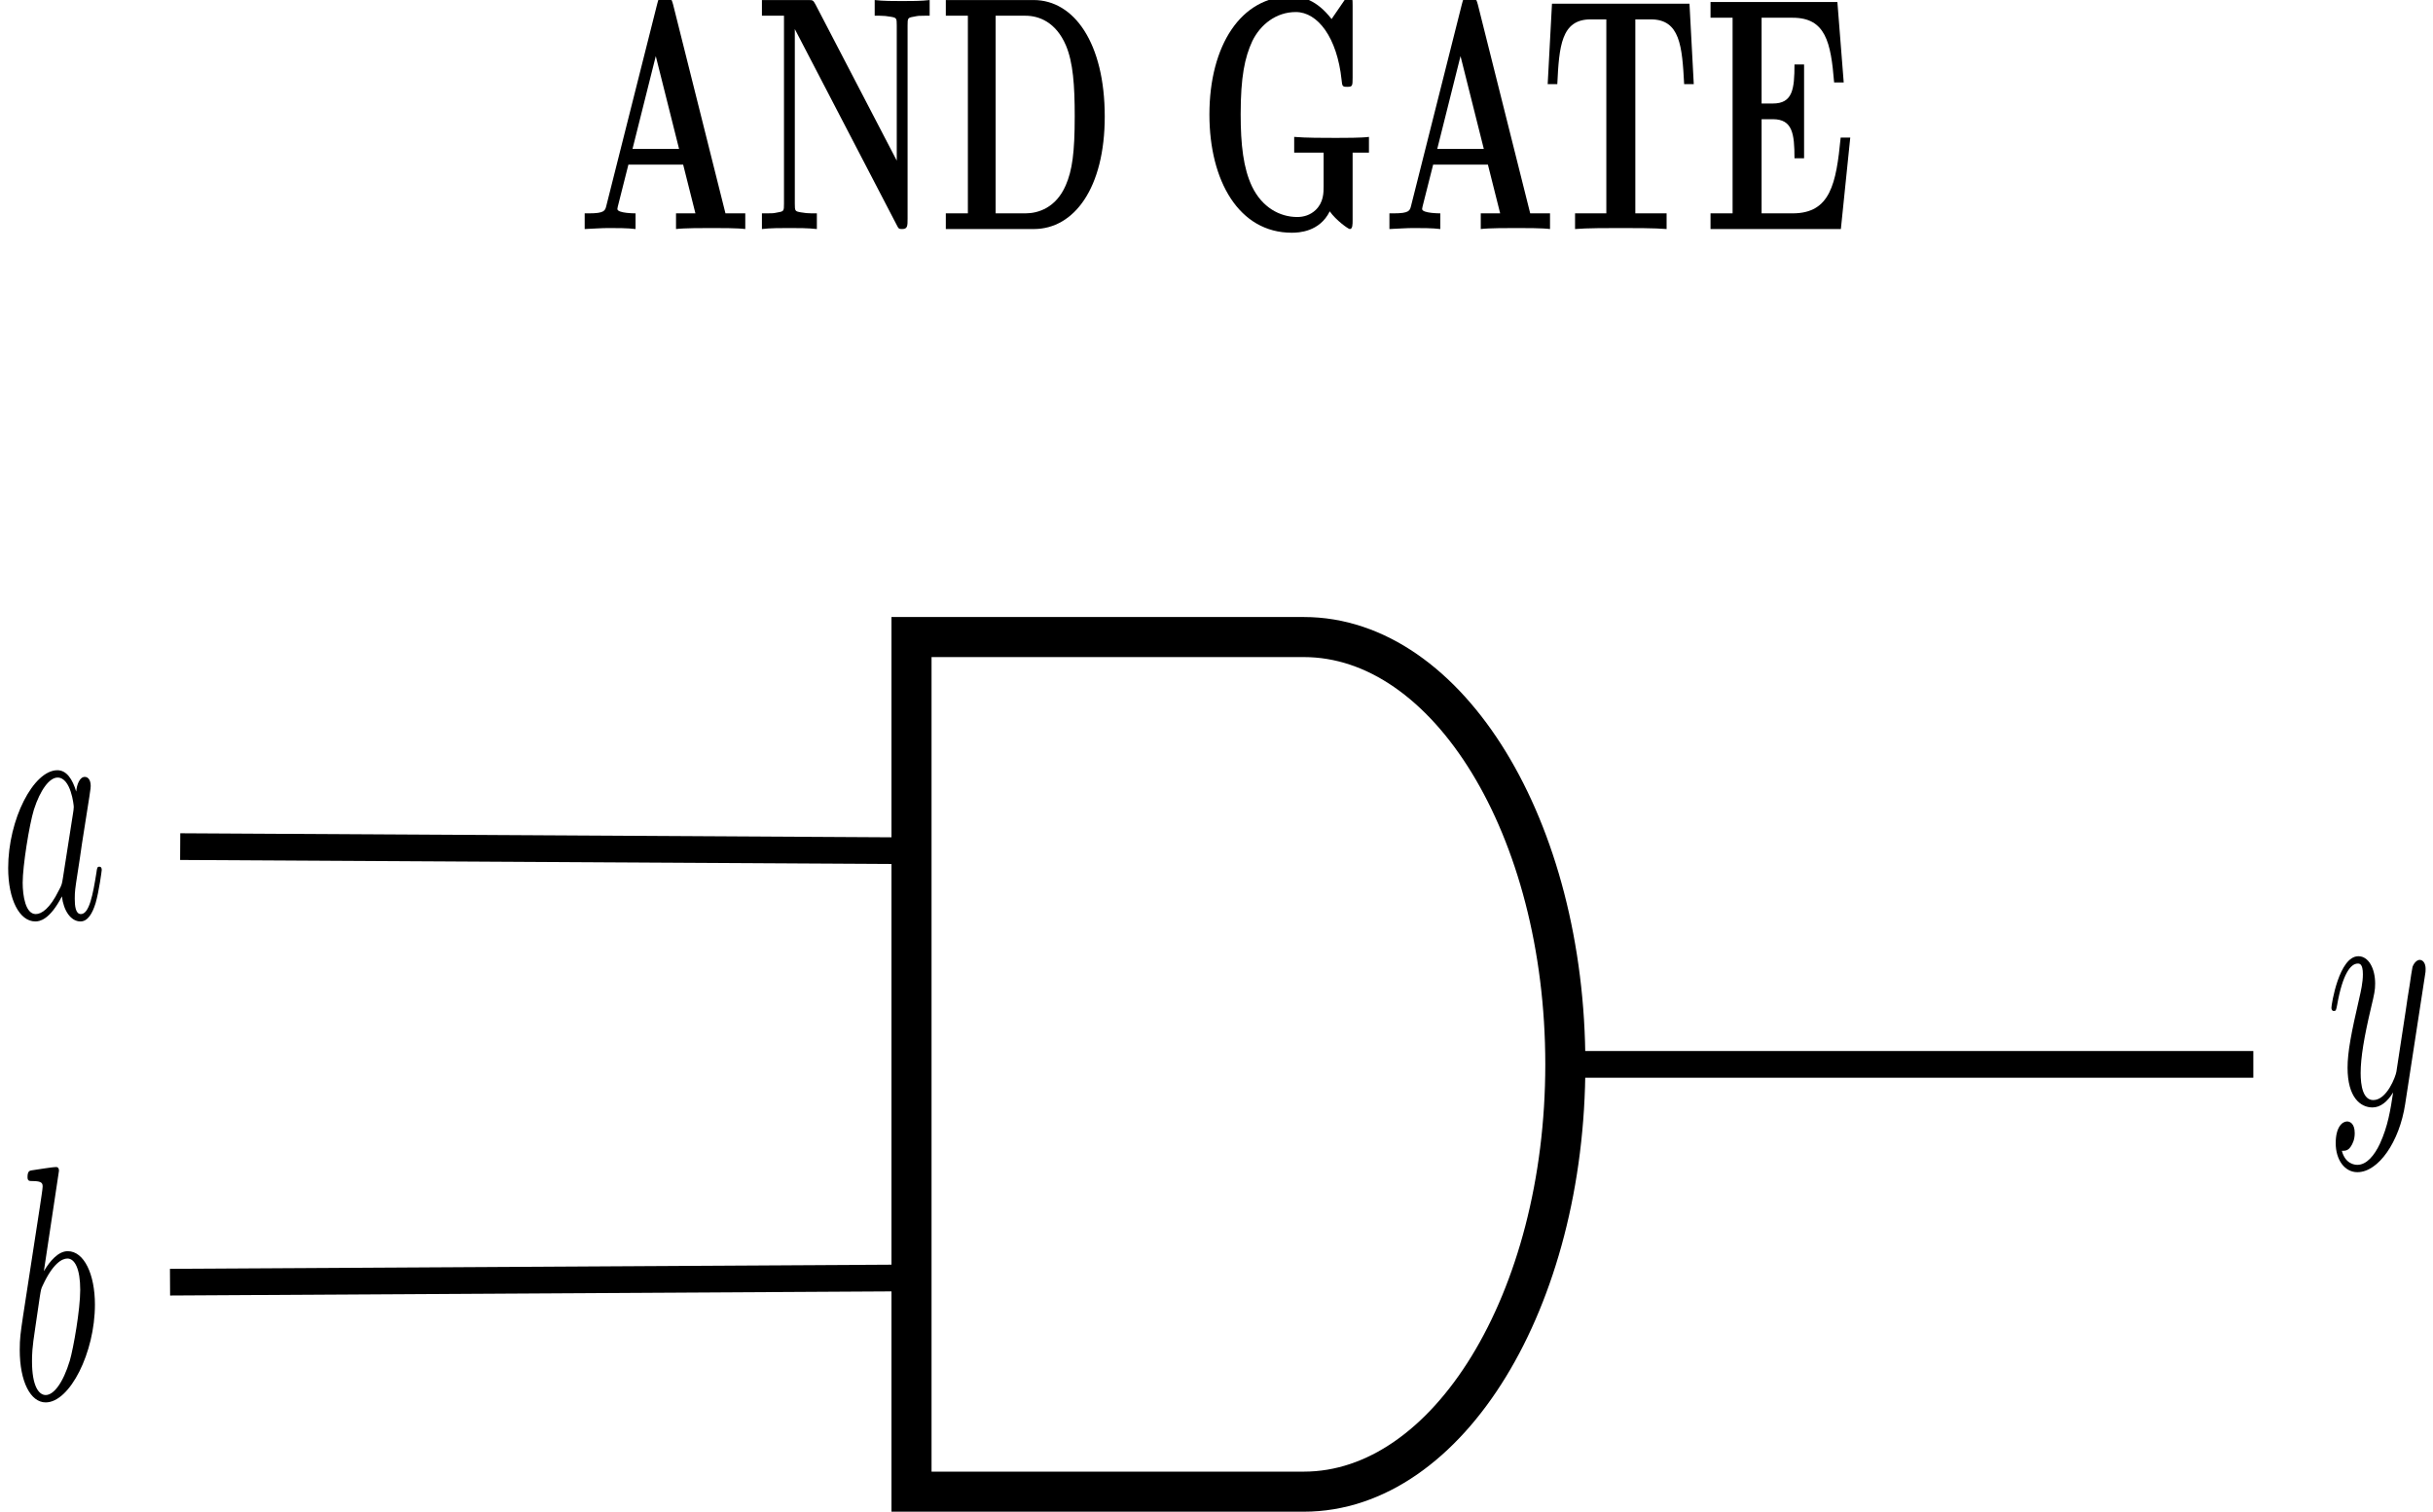
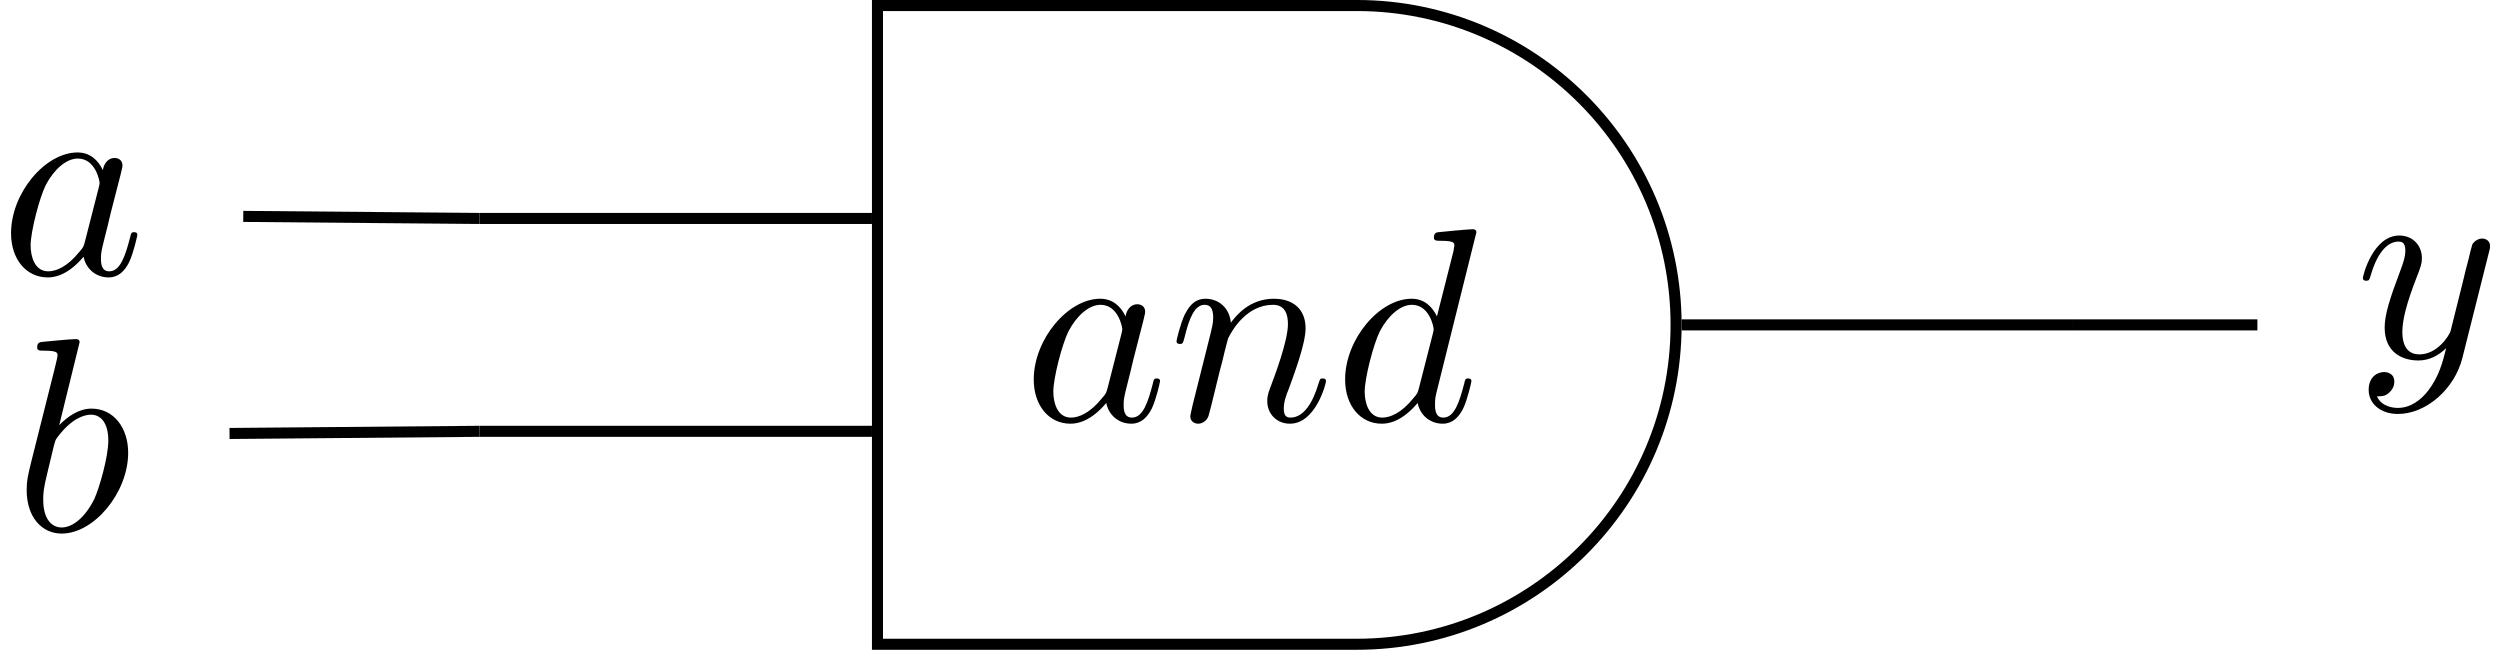
- <svg xmlns="http://www.w3.org/2000/svg" xmlns:xlink="http://www.w3.org/1999/xlink" version="1.1" width="254.948pt" height="158.443pt" viewBox="-57.73 -60.34 254.948 158.443">
+ <svg xmlns="http://www.w3.org/2000/svg" xmlns:xlink="http://www.w3.org/1999/xlink" version="1.1" width="90.294pt" height="23.469pt" viewBox="-40.333 -43.652 90.294 23.469">
  <defs>
-     <path id="g0-65" d="M4.722-6.695C4.613-6.954 4.493-6.954 4.324-6.954C4.045-6.954 4.005-6.874 3.935-6.695L1.465-.697C1.405-.548 1.375-.468 .618-.468H.408V0C.787-.01 1.265-.03 1.574-.03C1.963-.03 2.521-.03 2.889 0V-.468C2.869-.468 2.002-.468 2.002-.598C2.002-.608 2.032-.707 2.042-.717L2.54-1.923H5.21L5.808-.468H4.862V0C5.24-.03 6.187-.03 6.615-.03C7.014-.03 7.89-.03 8.239 0V-.468H7.273L4.722-6.695ZM3.875-5.161L5.011-2.391H2.74L3.875-5.161Z" />
-     <path id="g0-68" d="M1.465-6.366V-.468H.389V0H4.682C6.645 0 8.139-1.225 8.139-3.357C8.139-5.549 6.645-6.834 4.672-6.834H.389V-6.366H1.465ZM2.819-.468V-6.366H4.274C4.932-6.366 5.758-6.177 6.247-5.479C6.595-4.971 6.675-4.294 6.675-3.367C6.675-2.281 6.555-1.753 6.237-1.305C5.758-.628 4.882-.468 4.274-.468H2.819Z" />
-     <path id="g0-69" d="M7.203-2.73H6.735C6.516-1.355 6.237-.468 4.394-.468H2.879V-3.278H3.427C4.384-3.278 4.483-2.849 4.483-2.112H4.951V-4.912H4.483C4.483-4.174 4.394-3.746 3.427-3.746H2.879V-6.306H4.394C5.998-6.306 6.257-5.579 6.416-4.374H6.884L6.575-6.775H.389V-6.306H1.465V-.468H.389V0H6.745L7.203-2.73Z" />
-     <path id="g0-71" d="M6.506-.528C6.814-.259 7.412 0 7.482 0C7.621 0 7.621-.13 7.621-.279V-2.281H8.418V-2.75C8.07-2.72 7.203-2.72 6.814-2.72C6.237-2.72 5.31-2.72 4.772-2.75V-2.281H6.207V-1.275C6.207-1.086 6.207-.797 5.818-.568C5.559-.418 5.24-.359 4.922-.359C4.065-.359 3.208-.648 2.72-1.265C2.291-1.813 2.162-2.521 2.162-3.427C2.162-4.543 2.361-5.121 2.73-5.609C3.128-6.107 3.895-6.476 4.852-6.476C5.918-6.476 6.864-5.719 7.083-4.453C7.113-4.264 7.123-4.244 7.352-4.244C7.611-4.244 7.621-4.264 7.621-4.523V-6.665C7.621-6.854 7.621-6.944 7.442-6.944C7.352-6.944 7.333-6.924 7.253-6.854L6.595-6.267C5.868-6.844 5.151-6.944 4.633-6.944C2.182-6.944 .638-5.479 .638-3.417C.638-1.435 2.082 .11 4.653 .11C4.981 .11 6.007 .09 6.506-.528Z" />
-     <path id="g0-78" d="M2.999-6.705C2.889-6.824 2.879-6.834 2.67-6.834H.389V-6.366H1.465V-.757C1.465-.538 1.455-.528 1.176-.498C.936-.468 .917-.468 .638-.468H.389V0C.767-.03 1.335-.03 1.724-.03C2.142-.03 2.66-.03 3.068 0V-.468H2.819C2.64-.468 2.471-.478 2.291-.498C2.002-.528 1.993-.538 1.993-.757V-5.968L6.954-.13C7.054-.01 7.064 0 7.223 0C7.492 0 7.492-.09 7.492-.319V-6.077C7.492-6.296 7.502-6.306 7.781-6.336C8.02-6.366 8.04-6.366 8.319-6.366H8.568V-6.834C8.189-6.804 7.621-6.804 7.233-6.804C6.814-6.804 6.296-6.804 5.888-6.834V-6.366H6.137C6.316-6.366 6.486-6.356 6.665-6.336C6.954-6.306 6.964-6.296 6.964-6.077V-2.042L2.999-6.705Z" />
-     <path id="g0-84" d="M7.333-6.725H.628L.418-4.324H.887C.976-5.45 1.076-6.257 2.511-6.257H3.278V-.468H1.753V0C2.291-.03 3.397-.03 3.985-.03S5.679-.03 6.217 0V-.468H4.692V-6.257H5.45C6.874-6.257 6.974-5.46 7.073-4.324H7.542L7.333-6.725Z" />
-     <path id="g1-97" d="M3.716-3.766C3.537-4.134 3.248-4.403 2.8-4.403C1.634-4.403 .399-2.939 .399-1.484C.399-.548 .946 .11 1.724 .11C1.923 .11 2.421 .07 3.019-.638C3.098-.219 3.447 .11 3.925 .11C4.274 .11 4.503-.12 4.663-.438C4.832-.797 4.961-1.405 4.961-1.425C4.961-1.524 4.872-1.524 4.842-1.524C4.742-1.524 4.732-1.484 4.702-1.345C4.533-.697 4.354-.11 3.945-.11C3.676-.11 3.646-.369 3.646-.568C3.646-.787 3.666-.867 3.776-1.305C3.885-1.724 3.905-1.823 3.995-2.202L4.354-3.597C4.423-3.875 4.423-3.895 4.423-3.935C4.423-4.105 4.304-4.204 4.134-4.204C3.895-4.204 3.746-3.985 3.716-3.766ZM3.068-1.186C3.019-1.006 3.019-.986 2.869-.817C2.431-.269 2.022-.11 1.743-.11C1.245-.11 1.106-.658 1.106-1.046C1.106-1.544 1.425-2.77 1.654-3.228C1.963-3.816 2.411-4.184 2.809-4.184C3.457-4.184 3.597-3.367 3.597-3.308S3.577-3.188 3.567-3.138L3.068-1.186Z" />
-     <path id="g1-98" d="M2.381-6.804C2.381-6.814 2.381-6.914 2.252-6.914C2.022-6.914 1.295-6.834 1.036-6.814C.956-6.804 .847-6.795 .847-6.615C.847-6.496 .936-6.496 1.086-6.496C1.564-6.496 1.584-6.426 1.584-6.326C1.584-6.257 1.494-5.918 1.445-5.709L.628-2.461C.508-1.963 .468-1.803 .468-1.455C.468-.508 .996 .11 1.733 .11C2.909 .11 4.134-1.375 4.134-2.809C4.134-3.716 3.606-4.403 2.809-4.403C2.351-4.403 1.943-4.115 1.644-3.806L2.381-6.804ZM1.445-3.039C1.504-3.258 1.504-3.278 1.594-3.387C2.082-4.035 2.531-4.184 2.79-4.184C3.148-4.184 3.417-3.885 3.417-3.248C3.417-2.66 3.088-1.514 2.909-1.136C2.58-.468 2.122-.11 1.733-.11C1.395-.11 1.066-.379 1.066-1.116C1.066-1.305 1.066-1.494 1.225-2.122L1.445-3.039Z" />
-     <path id="g1-121" d="M4.842-3.796C4.882-3.935 4.882-3.955 4.882-4.025C4.882-4.204 4.742-4.294 4.593-4.294C4.493-4.294 4.334-4.234 4.244-4.085C4.224-4.035 4.144-3.726 4.105-3.547C4.035-3.288 3.965-3.019 3.905-2.75L3.457-.956C3.417-.807 2.989-.11 2.331-.11C1.823-.11 1.714-.548 1.714-.917C1.714-1.375 1.883-1.993 2.222-2.869C2.381-3.278 2.421-3.387 2.421-3.587C2.421-4.035 2.102-4.403 1.604-4.403C.658-4.403 .289-2.959 .289-2.869C.289-2.77 .389-2.77 .408-2.77C.508-2.77 .518-2.79 .568-2.949C.837-3.885 1.235-4.184 1.574-4.184C1.654-4.184 1.823-4.184 1.823-3.866C1.823-3.616 1.724-3.357 1.654-3.168C1.255-2.112 1.076-1.544 1.076-1.076C1.076-.189 1.704 .11 2.291 .11C2.68 .11 3.019-.06 3.298-.339C3.168 .179 3.049 .667 2.65 1.196C2.391 1.534 2.012 1.823 1.554 1.823C1.415 1.823 .966 1.793 .797 1.405C.956 1.405 1.086 1.405 1.225 1.285C1.325 1.196 1.425 1.066 1.425 .877C1.425 .568 1.156 .528 1.056 .528C.827 .528 .498 .687 .498 1.176C.498 1.674 .936 2.042 1.554 2.042C2.58 2.042 3.606 1.136 3.885 .01L4.842-3.796Z" />
+     <path id="g0-97" d="M3.716-3.766C3.537-4.134 3.248-4.403 2.8-4.403C1.634-4.403 .399-2.939 .399-1.484C.399-.548 .946 .11 1.724 .11C1.923 .11 2.421 .07 3.019-.638C3.098-.219 3.447 .11 3.925 .11C4.274 .11 4.503-.12 4.663-.438C4.832-.797 4.961-1.405 4.961-1.425C4.961-1.524 4.872-1.524 4.842-1.524C4.742-1.524 4.732-1.484 4.702-1.345C4.533-.697 4.354-.11 3.945-.11C3.676-.11 3.646-.369 3.646-.568C3.646-.787 3.666-.867 3.776-1.305C3.885-1.724 3.905-1.823 3.995-2.202L4.354-3.597C4.423-3.875 4.423-3.895 4.423-3.935C4.423-4.105 4.304-4.204 4.134-4.204C3.895-4.204 3.746-3.985 3.716-3.766ZM3.068-1.186C3.019-1.006 3.019-.986 2.869-.817C2.431-.269 2.022-.11 1.743-.11C1.245-.11 1.106-.658 1.106-1.046C1.106-1.544 1.425-2.77 1.654-3.228C1.963-3.816 2.411-4.184 2.809-4.184C3.457-4.184 3.597-3.367 3.597-3.308S3.577-3.188 3.567-3.138L3.068-1.186Z" />
+     <path id="g0-98" d="M2.381-6.804C2.381-6.814 2.381-6.914 2.252-6.914C2.022-6.914 1.295-6.834 1.036-6.814C.956-6.804 .847-6.795 .847-6.615C.847-6.496 .936-6.496 1.086-6.496C1.564-6.496 1.584-6.426 1.584-6.326C1.584-6.257 1.494-5.918 1.445-5.709L.628-2.461C.508-1.963 .468-1.803 .468-1.455C.468-.508 .996 .11 1.733 .11C2.909 .11 4.134-1.375 4.134-2.809C4.134-3.716 3.606-4.403 2.809-4.403C2.351-4.403 1.943-4.115 1.644-3.806L2.381-6.804ZM1.445-3.039C1.504-3.258 1.504-3.278 1.594-3.387C2.082-4.035 2.531-4.184 2.79-4.184C3.148-4.184 3.417-3.885 3.417-3.248C3.417-2.66 3.088-1.514 2.909-1.136C2.58-.468 2.122-.11 1.733-.11C1.395-.11 1.066-.379 1.066-1.116C1.066-1.305 1.066-1.494 1.225-2.122L1.445-3.039Z" />
+     <path id="g0-100" d="M5.141-6.804C5.141-6.814 5.141-6.914 5.011-6.914C4.862-6.914 3.915-6.824 3.746-6.804C3.666-6.795 3.606-6.745 3.606-6.615C3.606-6.496 3.696-6.496 3.846-6.496C4.324-6.496 4.344-6.426 4.344-6.326L4.314-6.127L3.716-3.766C3.537-4.134 3.248-4.403 2.8-4.403C1.634-4.403 .399-2.939 .399-1.484C.399-.548 .946 .11 1.724 .11C1.923 .11 2.421 .07 3.019-.638C3.098-.219 3.447 .11 3.925 .11C4.274 .11 4.503-.12 4.663-.438C4.832-.797 4.961-1.405 4.961-1.425C4.961-1.524 4.872-1.524 4.842-1.524C4.742-1.524 4.732-1.484 4.702-1.345C4.533-.697 4.354-.11 3.945-.11C3.676-.11 3.646-.369 3.646-.568C3.646-.807 3.666-.877 3.706-1.046L5.141-6.804ZM3.068-1.186C3.019-1.006 3.019-.986 2.869-.817C2.431-.269 2.022-.11 1.743-.11C1.245-.11 1.106-.658 1.106-1.046C1.106-1.544 1.425-2.77 1.654-3.228C1.963-3.816 2.411-4.184 2.809-4.184C3.457-4.184 3.597-3.367 3.597-3.308S3.577-3.188 3.567-3.138L3.068-1.186Z" />
+     <path id="g0-110" d="M.877-.588C.847-.438 .787-.209 .787-.159C.787 .02 .927 .11 1.076 .11C1.196 .11 1.375 .03 1.445-.169C1.455-.189 1.574-.658 1.634-.907L1.853-1.803C1.913-2.022 1.973-2.242 2.022-2.471C2.062-2.64 2.142-2.929 2.152-2.969C2.301-3.278 2.829-4.184 3.776-4.184C4.224-4.184 4.314-3.816 4.314-3.487C4.314-2.869 3.826-1.594 3.666-1.166C3.577-.936 3.567-.817 3.567-.707C3.567-.239 3.915 .11 4.384 .11C5.32 .11 5.689-1.345 5.689-1.425C5.689-1.524 5.599-1.524 5.569-1.524C5.469-1.524 5.469-1.494 5.42-1.345C5.22-.667 4.892-.11 4.403-.11C4.234-.11 4.164-.209 4.164-.438C4.164-.687 4.254-.927 4.344-1.146C4.533-1.674 4.951-2.77 4.951-3.337C4.951-4.005 4.523-4.403 3.806-4.403C2.909-4.403 2.421-3.766 2.252-3.537C2.202-4.095 1.793-4.403 1.335-4.403S.687-4.015 .588-3.836C.428-3.497 .289-2.909 .289-2.869C.289-2.77 .389-2.77 .408-2.77C.508-2.77 .518-2.78 .578-2.999C.747-3.706 .946-4.184 1.305-4.184C1.504-4.184 1.614-4.055 1.614-3.726C1.614-3.517 1.584-3.407 1.455-2.889L.877-.588Z" />
+     <path id="g0-121" d="M4.842-3.796C4.882-3.935 4.882-3.955 4.882-4.025C4.882-4.204 4.742-4.294 4.593-4.294C4.493-4.294 4.334-4.234 4.244-4.085C4.224-4.035 4.144-3.726 4.105-3.547C4.035-3.288 3.965-3.019 3.905-2.75L3.457-.956C3.417-.807 2.989-.11 2.331-.11C1.823-.11 1.714-.548 1.714-.917C1.714-1.375 1.883-1.993 2.222-2.869C2.381-3.278 2.421-3.387 2.421-3.587C2.421-4.035 2.102-4.403 1.604-4.403C.658-4.403 .289-2.959 .289-2.869C.289-2.77 .389-2.77 .408-2.77C.508-2.77 .518-2.79 .568-2.949C.837-3.885 1.235-4.184 1.574-4.184C1.654-4.184 1.823-4.184 1.823-3.866C1.823-3.616 1.724-3.357 1.654-3.168C1.255-2.112 1.076-1.544 1.076-1.076C1.076-.189 1.704 .11 2.291 .11C2.68 .11 3.019-.06 3.298-.339C3.168 .179 3.049 .667 2.65 1.196C2.391 1.534 2.012 1.823 1.554 1.823C1.415 1.823 .966 1.793 .797 1.405C.956 1.405 1.086 1.405 1.225 1.285C1.325 1.196 1.425 1.066 1.425 .877C1.425 .568 1.156 .528 1.056 .528C.827 .528 .498 .687 .498 1.176C.498 1.674 .936 2.042 1.554 2.042C2.58 2.042 3.606 1.136 3.885 .01L4.842-3.796Z" />
  </defs>
  <g id="page1">
-     <path d="M78.891 6.43C94.027 6.43 106.297 26.48 106.297 51.219C106.297 75.953 94.027 96.004 78.891 96.004H37.785V6.43Z" stroke="#000" fill="none" stroke-width="4.199" />
-     <g transform="matrix(2.1489 0 0 3.512 -44.76636 -261.797)">
-       <use x="-6.033" y="84.752" xlink:href="#g1-97" />
+     <g transform="matrix(1 0 0 1 -2.6331 -5.7923)">
+       <use x="-37.7" y="-27.95" xlink:href="#g0-97" />
    </g>
-     <g transform="matrix(2.1489 0 0 3.512 -43.70216 -211.3865)">
-       <use x="-6.033" y="84.752" xlink:href="#g1-98" />
+     <g transform="matrix(1 0 0 1 -2.1378 3.4593)">
+       <use x="-37.7" y="-27.95" xlink:href="#g0-98" />
    </g>
-     <g transform="matrix(2.1489 0 0 3.512 198.9175 -242.3018)">
-       <use x="-6.033" y="84.752" xlink:href="#g1-121" />
+     <g transform="matrix(1 0 0 1 82.4194 -2.7924)">
+       <use x="-37.7" y="-27.95" xlink:href="#g0-121" />
    </g>
-     <g transform="matrix(2.1489 0 0 3.512 15.62479 -333.9832)">
-       <use x="-6.033" y="84.752" xlink:href="#g0-65" />
-       <use x="2.629" y="84.752" xlink:href="#g0-78" />
-       <use x="11.596" y="84.752" xlink:href="#g0-68" />
-       <use x="24.201" y="84.752" xlink:href="#g0-71" />
-       <use x="33.209" y="84.752" xlink:href="#g0-65" />
-       <use x="40.916" y="84.752" xlink:href="#g0-84" />
-       <use x="48.886" y="84.752" xlink:href="#g0-69" />
+     <path d="M8.664-43.453C15.035-43.453 20.203-38.289 20.203-31.918C20.203-25.547 15.035-20.383 8.664-20.383H-8.641V-43.453Z" stroke="#000" fill="none" stroke-width=".399" stroke-miterlimit="10" />
+     <g transform="matrix(1 0 0 1 34.30435 -.5092)">
+       <use x="-37.7" y="-27.95" xlink:href="#g0-97" />
+       <use x="-32.434" y="-27.95" xlink:href="#g0-110" />
+       <use x="-26.454" y="-27.95" xlink:href="#g0-100" />
    </g>
-     <path d="M-38.848 28.395L36.5 28.824" stroke="#000" fill="none" stroke-width="2.799" stroke-miterlimit="10" />
-     <path d="M-39.914 74.047L36.5 73.609" stroke="#000" fill="none" stroke-width="2.799" stroke-miterlimit="10" />
-     <path d="M107.578 51.219H178.391" stroke="#000" fill="none" stroke-width="2.799" stroke-miterlimit="10" />
+     <path d="M-8.84-35.762H-23.012" stroke="#000" fill="none" stroke-width=".399" stroke-miterlimit="10" />
+     <path d="M-8.84-28.074H-23.012" stroke="#000" fill="none" stroke-width=".399" stroke-miterlimit="10" />
+     <path d="M20.402-31.918H34.574" stroke="#000" fill="none" stroke-width=".399" stroke-miterlimit="10" />
+     <path d="M-31.547-35.836L-23.012-35.762" stroke="#000" fill="none" stroke-width=".399" stroke-miterlimit="10" />
+     <path d="M-32.043-27.996L-23.012-28.074" stroke="#000" fill="none" stroke-width=".399" stroke-miterlimit="10" />
+     <path d="M34.574-31.918H41.199" stroke="#000" fill="none" stroke-width=".399" stroke-miterlimit="10" />
  </g>
</svg>
